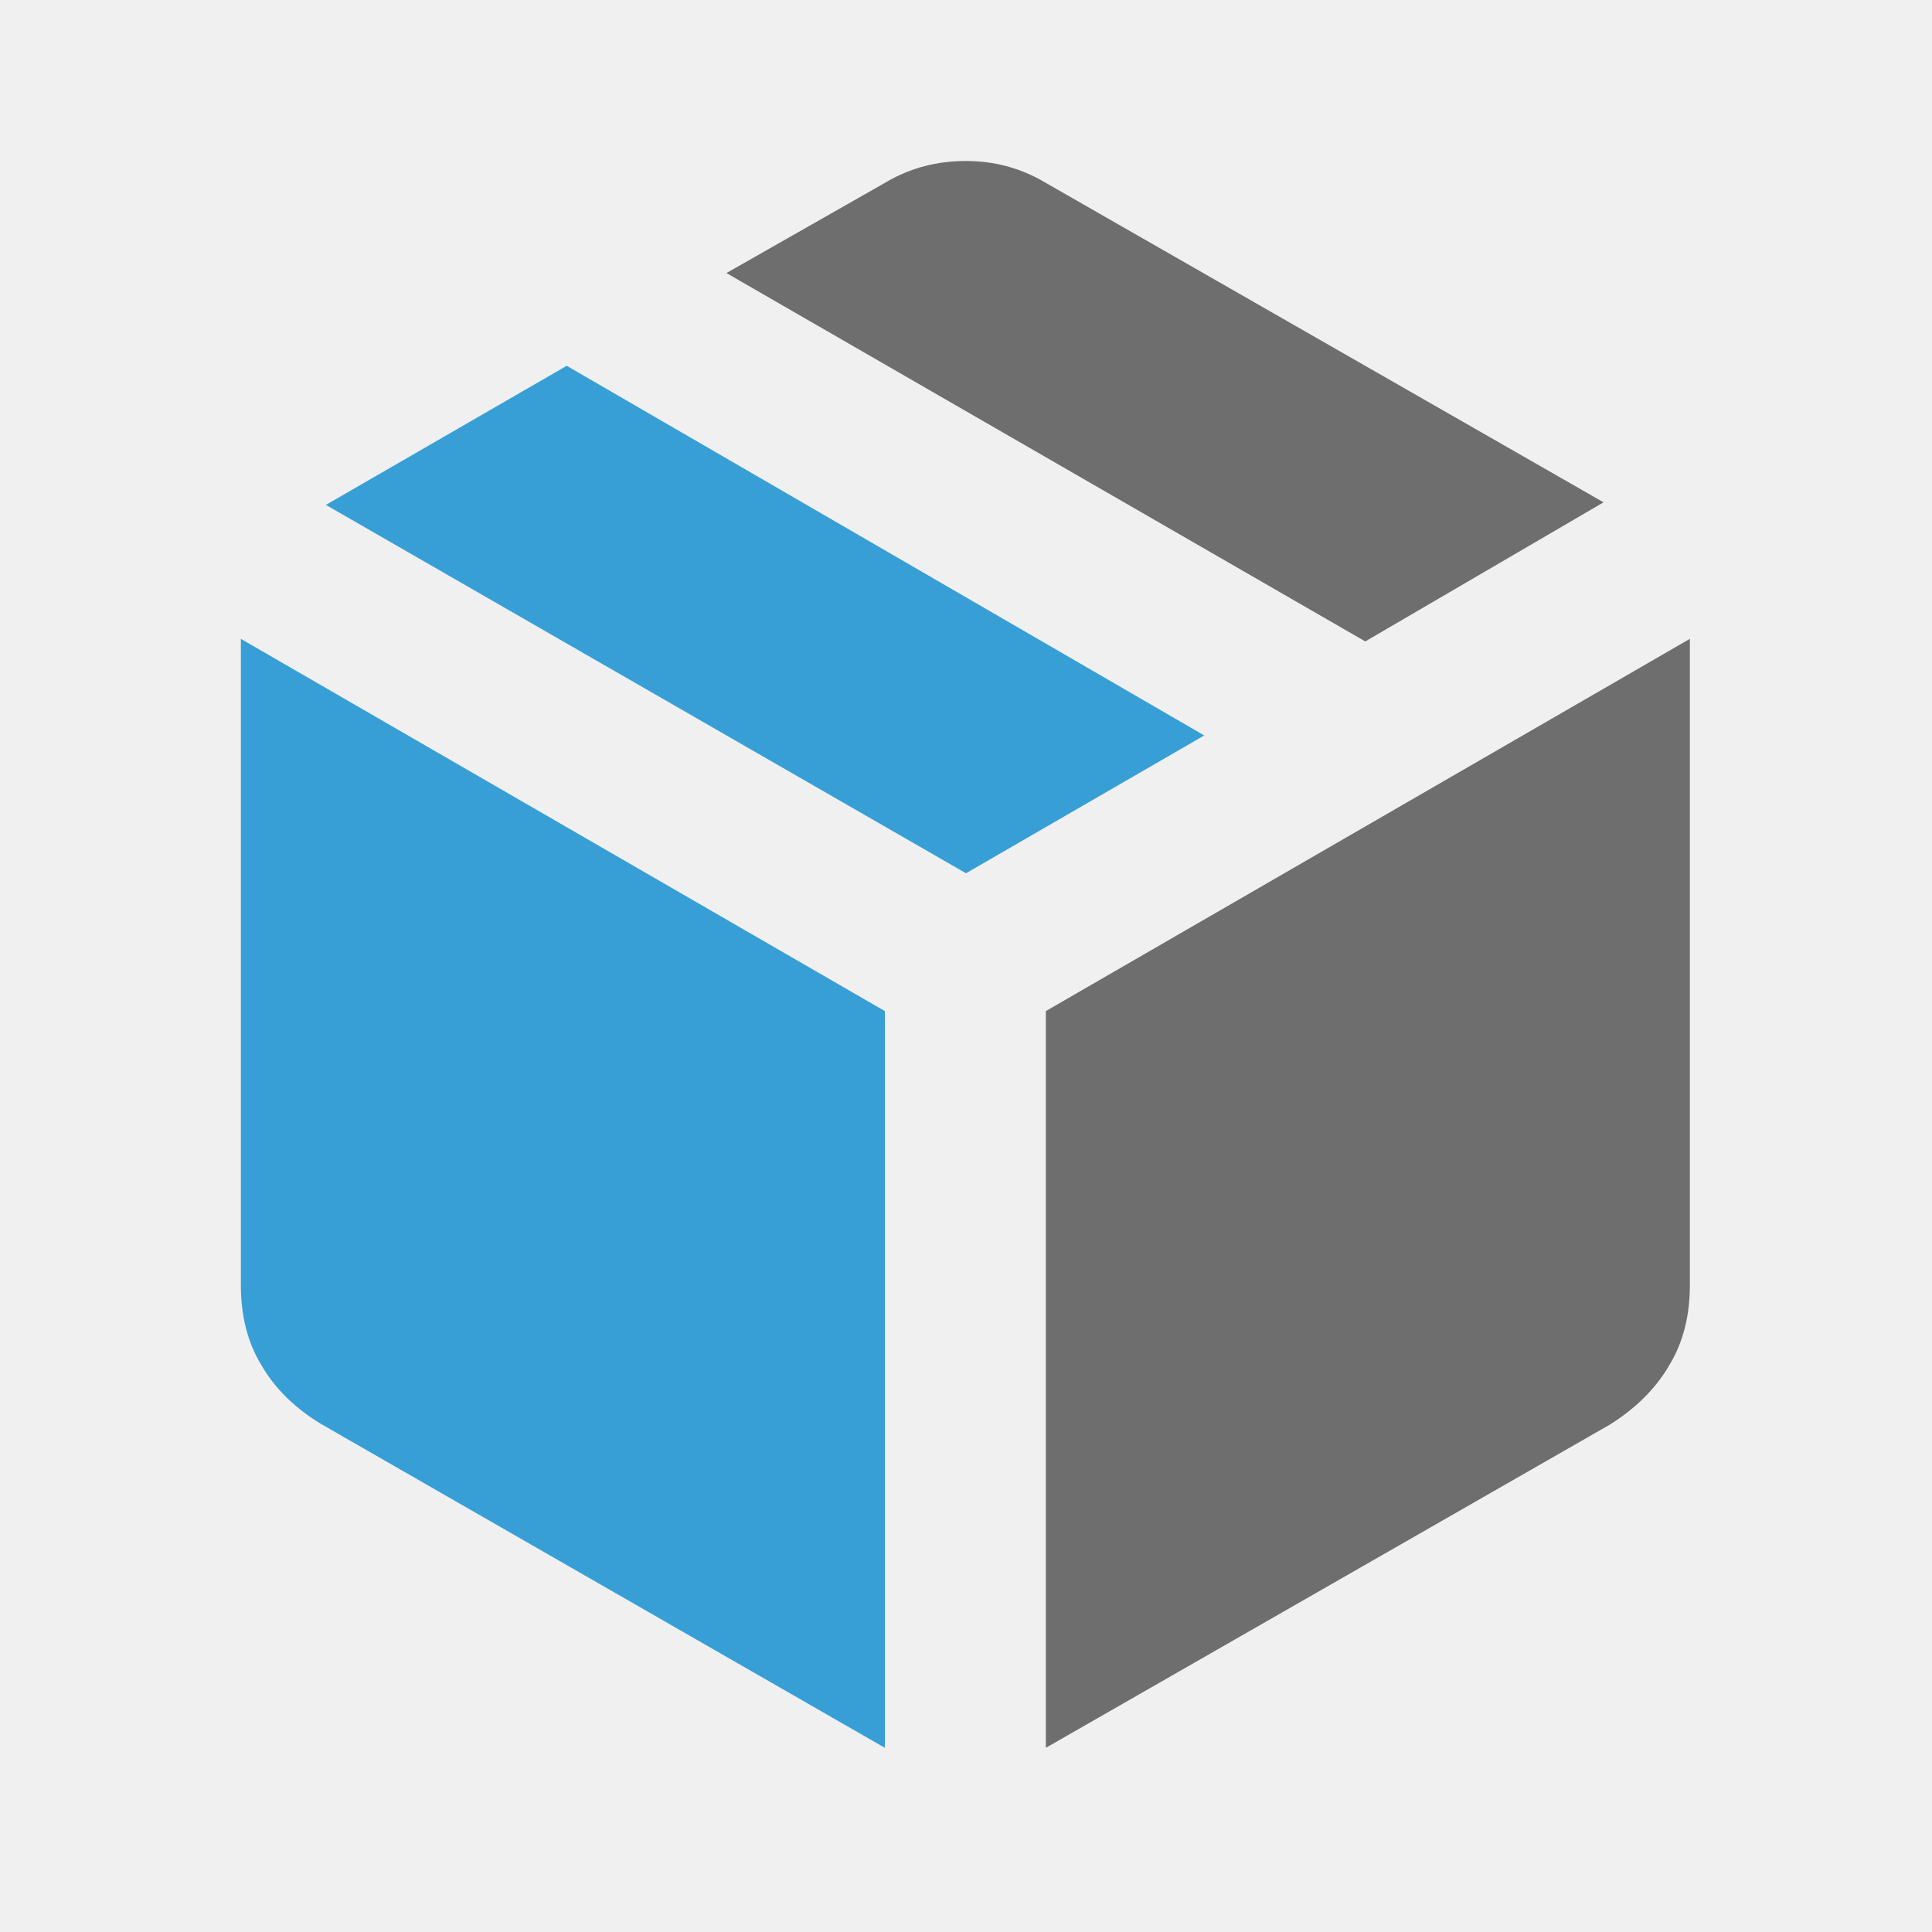
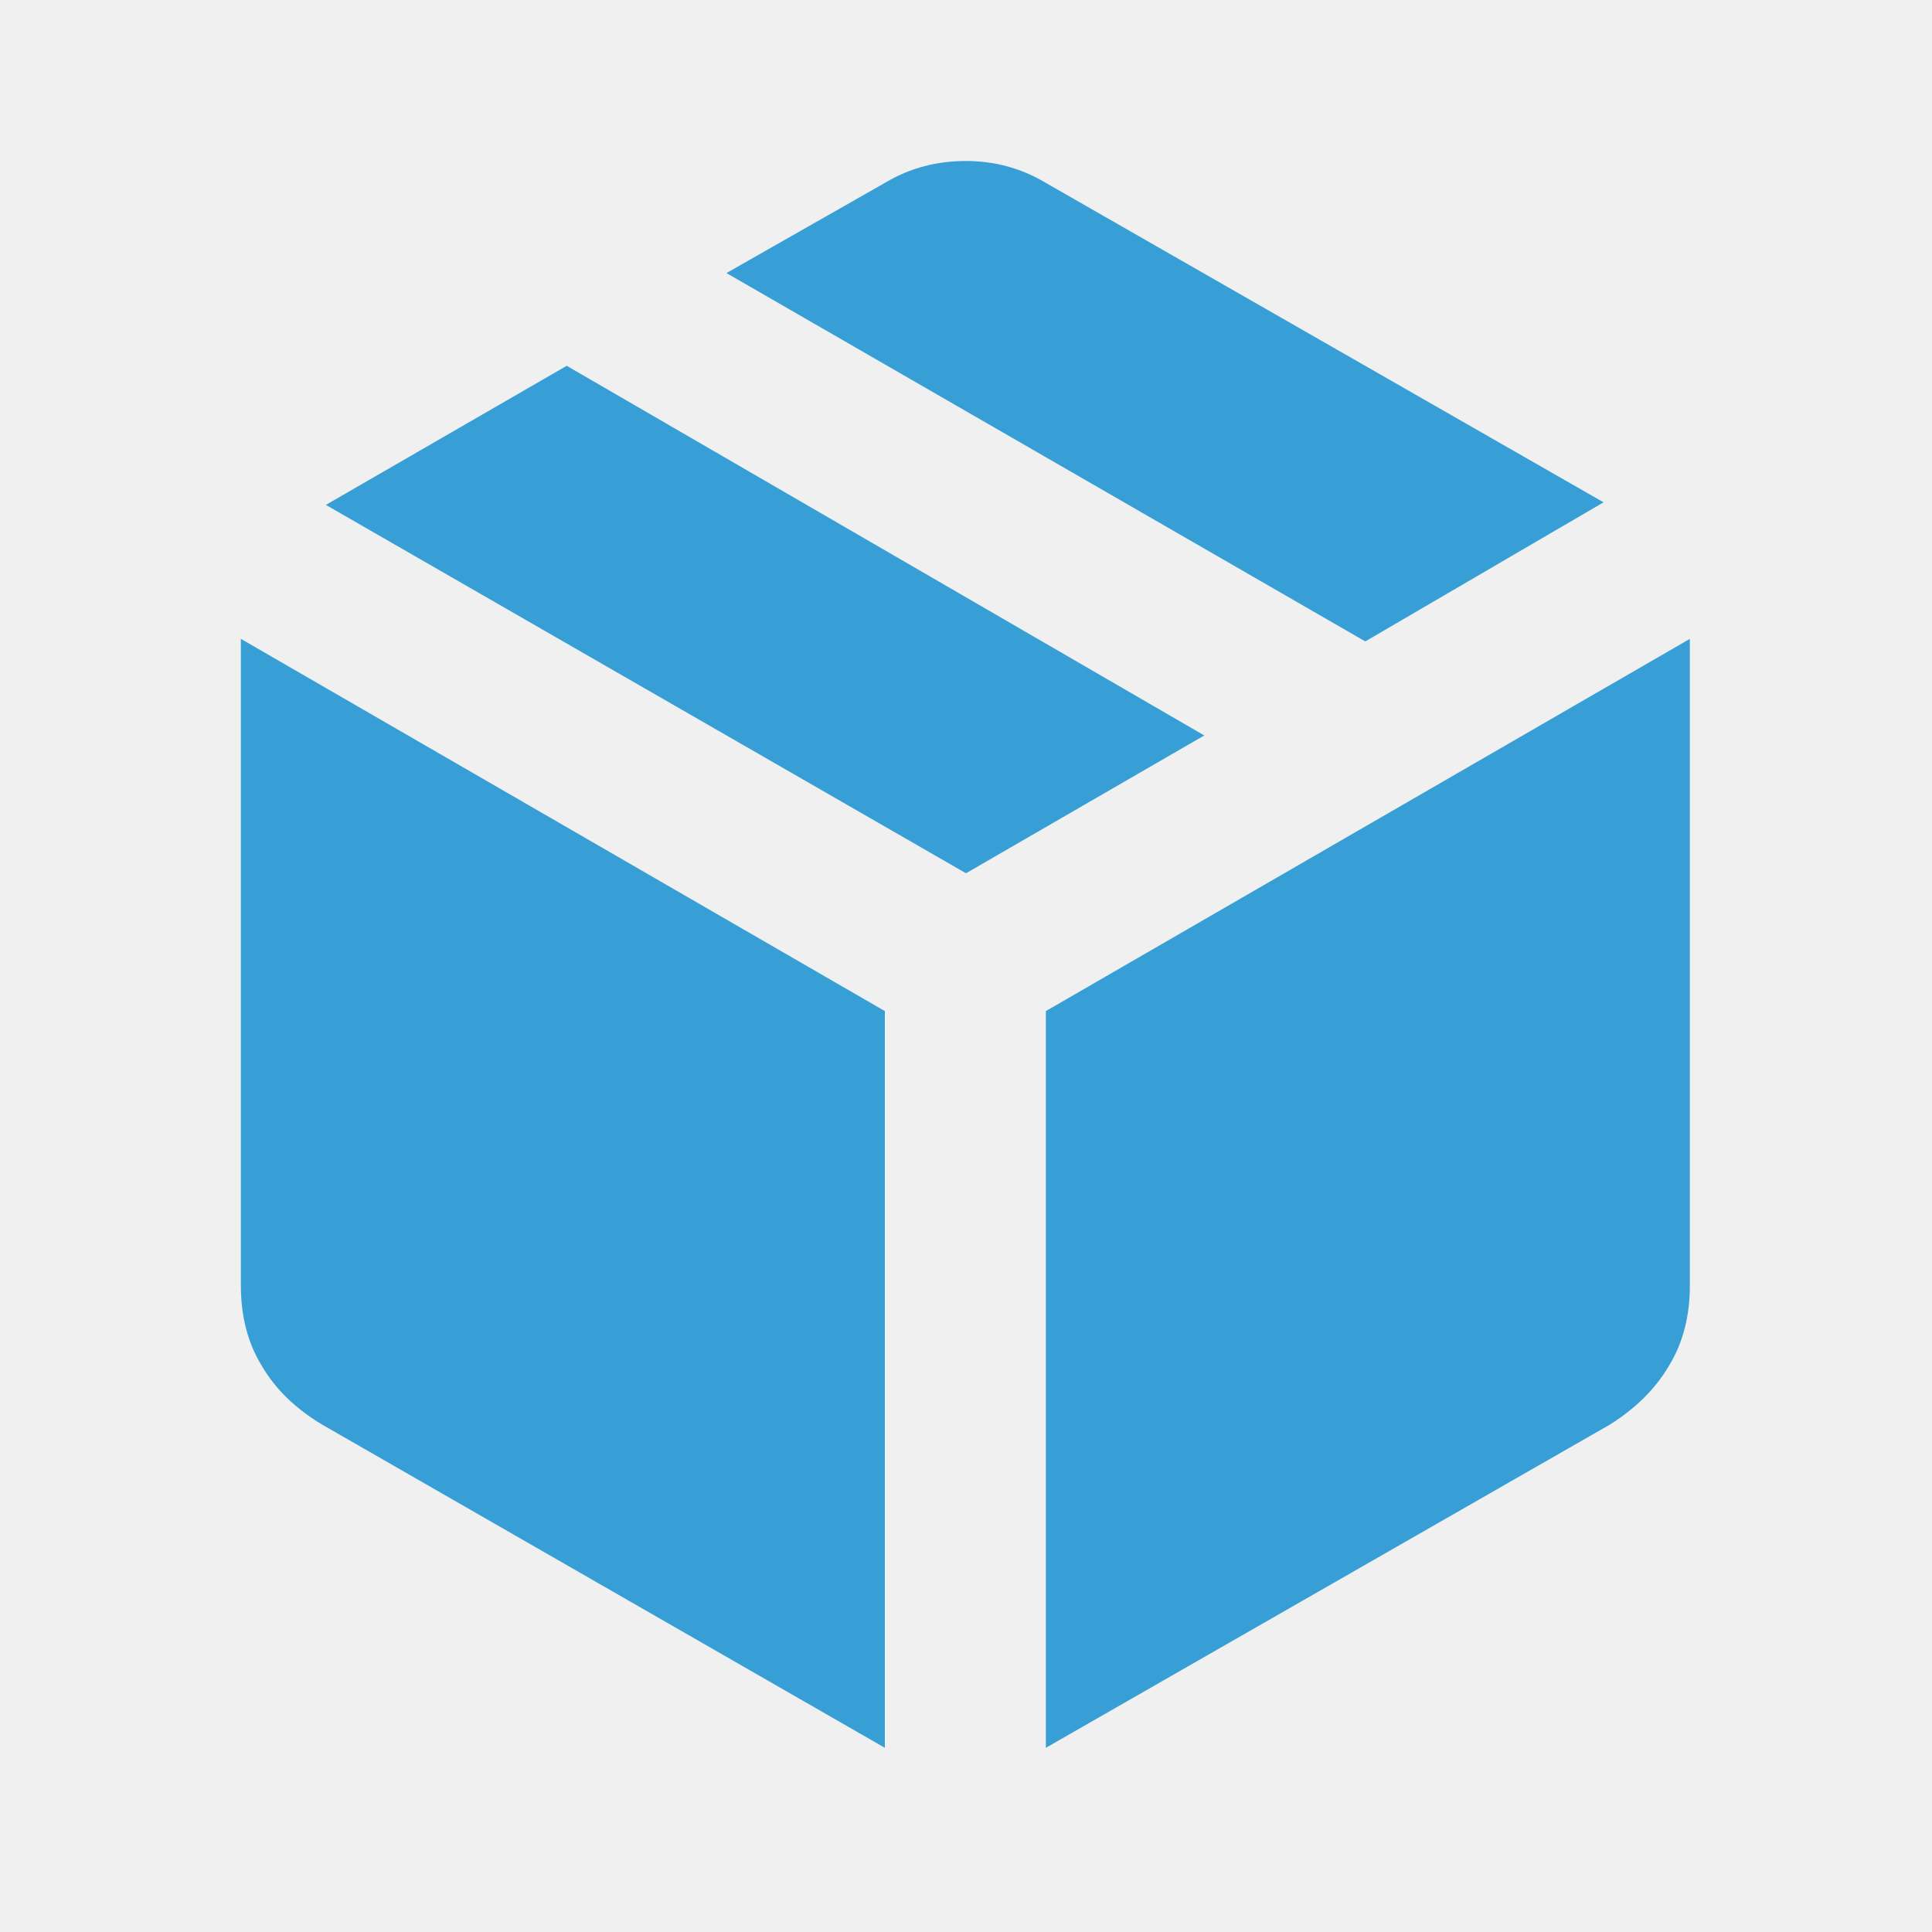
<svg xmlns="http://www.w3.org/2000/svg" width="15" height="15" viewBox="0 0 15 15" fill="none">
  <defs>
    <clipPath id="clip80_15">
      <rect id="material-symbols--package-2.svg" width="15" height="15" fill="white" fill-opacity="0" />
    </clipPath>
  </defs>
  <g clip-path="url(#clip80_15)">
-     <path id="path" d="M8.12 13.57L12.5 11.06C12.69 10.94 12.85 10.79 12.96 10.6C13.07 10.42 13.12 10.21 13.12 9.98L13.12 4.96L8.12 7.85L8.12 13.57ZM10.6 4.98L12.45 3.9L8.12 1.42C7.92 1.3 7.71 1.25 7.5 1.25C7.28 1.25 7.07 1.3 6.87 1.42L5.64 2.12L10.6 4.98Z" fill="#6E6E6E" fill-opacity="1" fill-rule="nonzero" />
+     <path id="path" d="M8.12 13.57L12.5 11.06C12.69 10.94 12.85 10.79 12.96 10.6C13.07 10.42 13.12 10.21 13.12 9.98L13.12 4.96L8.12 7.85L8.12 13.57ZM10.6 4.98L12.45 3.9L8.12 1.42C7.92 1.3 7.71 1.25 7.5 1.25C7.28 1.25 7.07 1.3 6.87 1.42L5.64 2.12L10.6 4.98Z" fill="#389FD6" fill-opacity="1" fill-rule="nonzero" />
    <path id="path" d="M9.35 5.71L7.5 6.78L2.53 3.92L4.4 2.84L9.35 5.71Z" fill="#389FD6" fill-opacity="1" fill-rule="evenodd" />
    <path id="path" d="M6.87 7.85L6.87 13.57L2.5 11.06C2.3 10.94 2.14 10.79 2.03 10.6C1.92 10.42 1.87 10.21 1.87 9.98L1.87 4.96L6.87 7.85Z" fill="#389FD6" fill-opacity="1" fill-rule="evenodd" />
  </g>
</svg>
